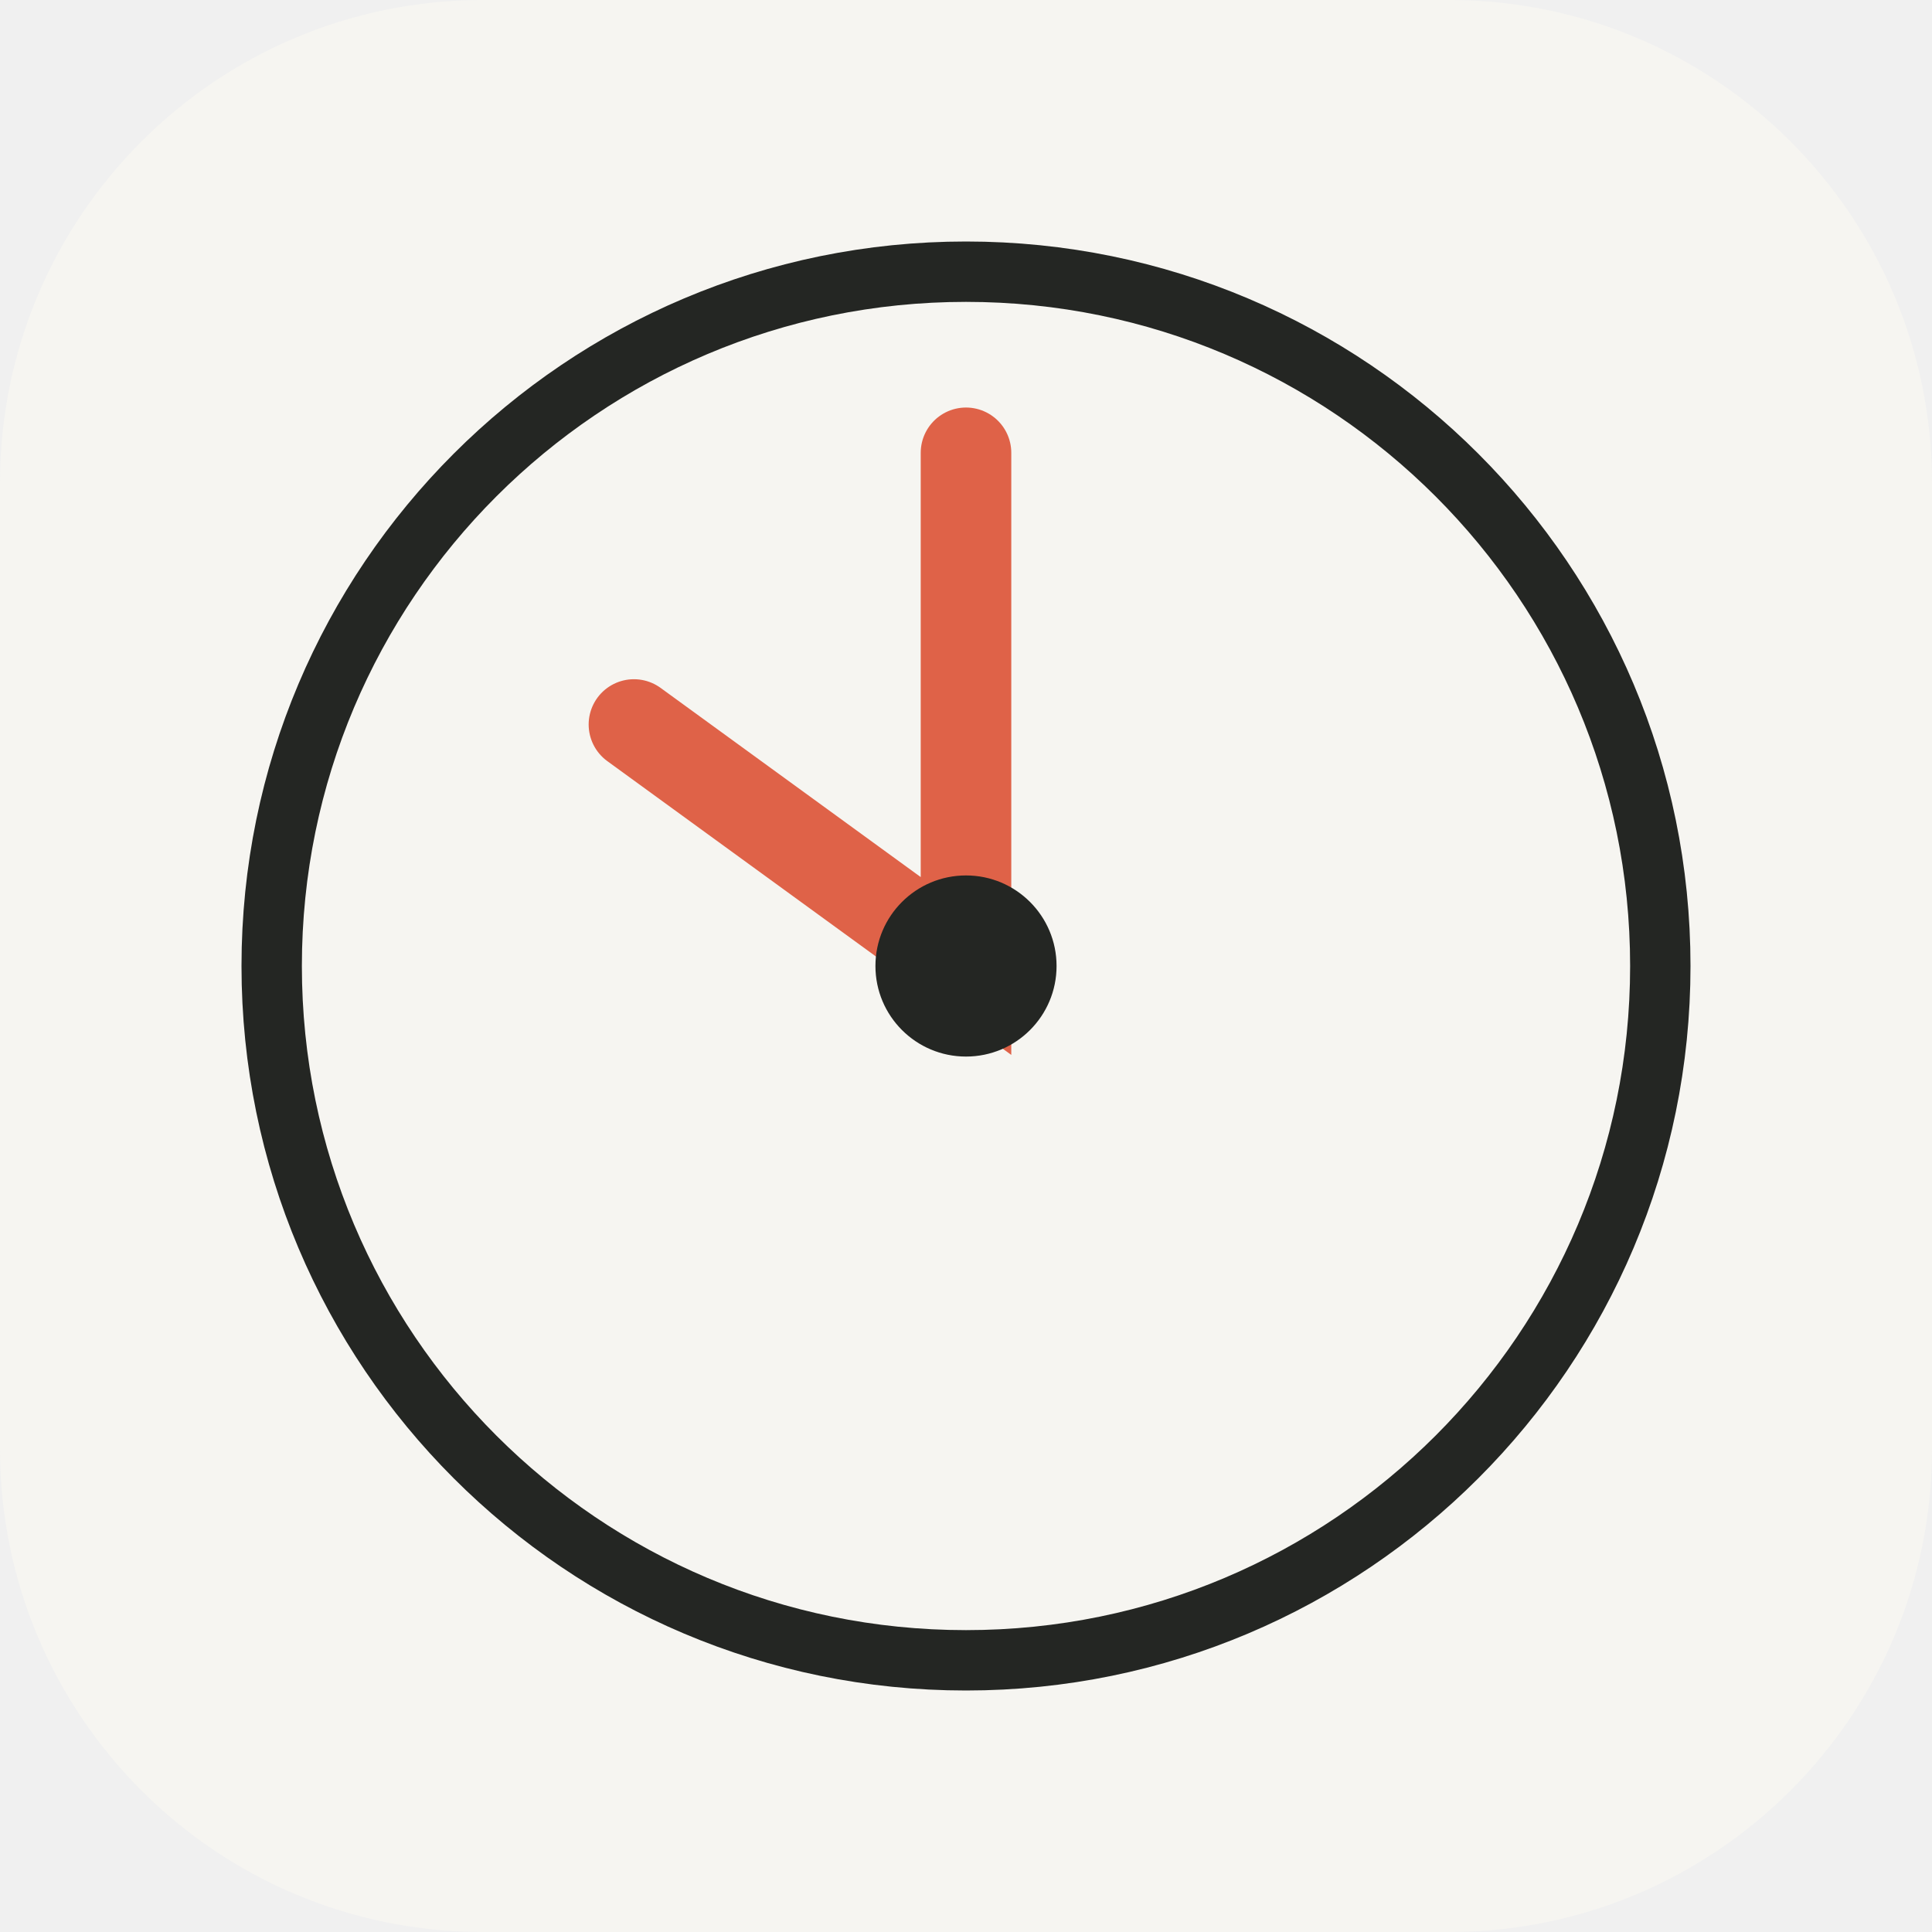
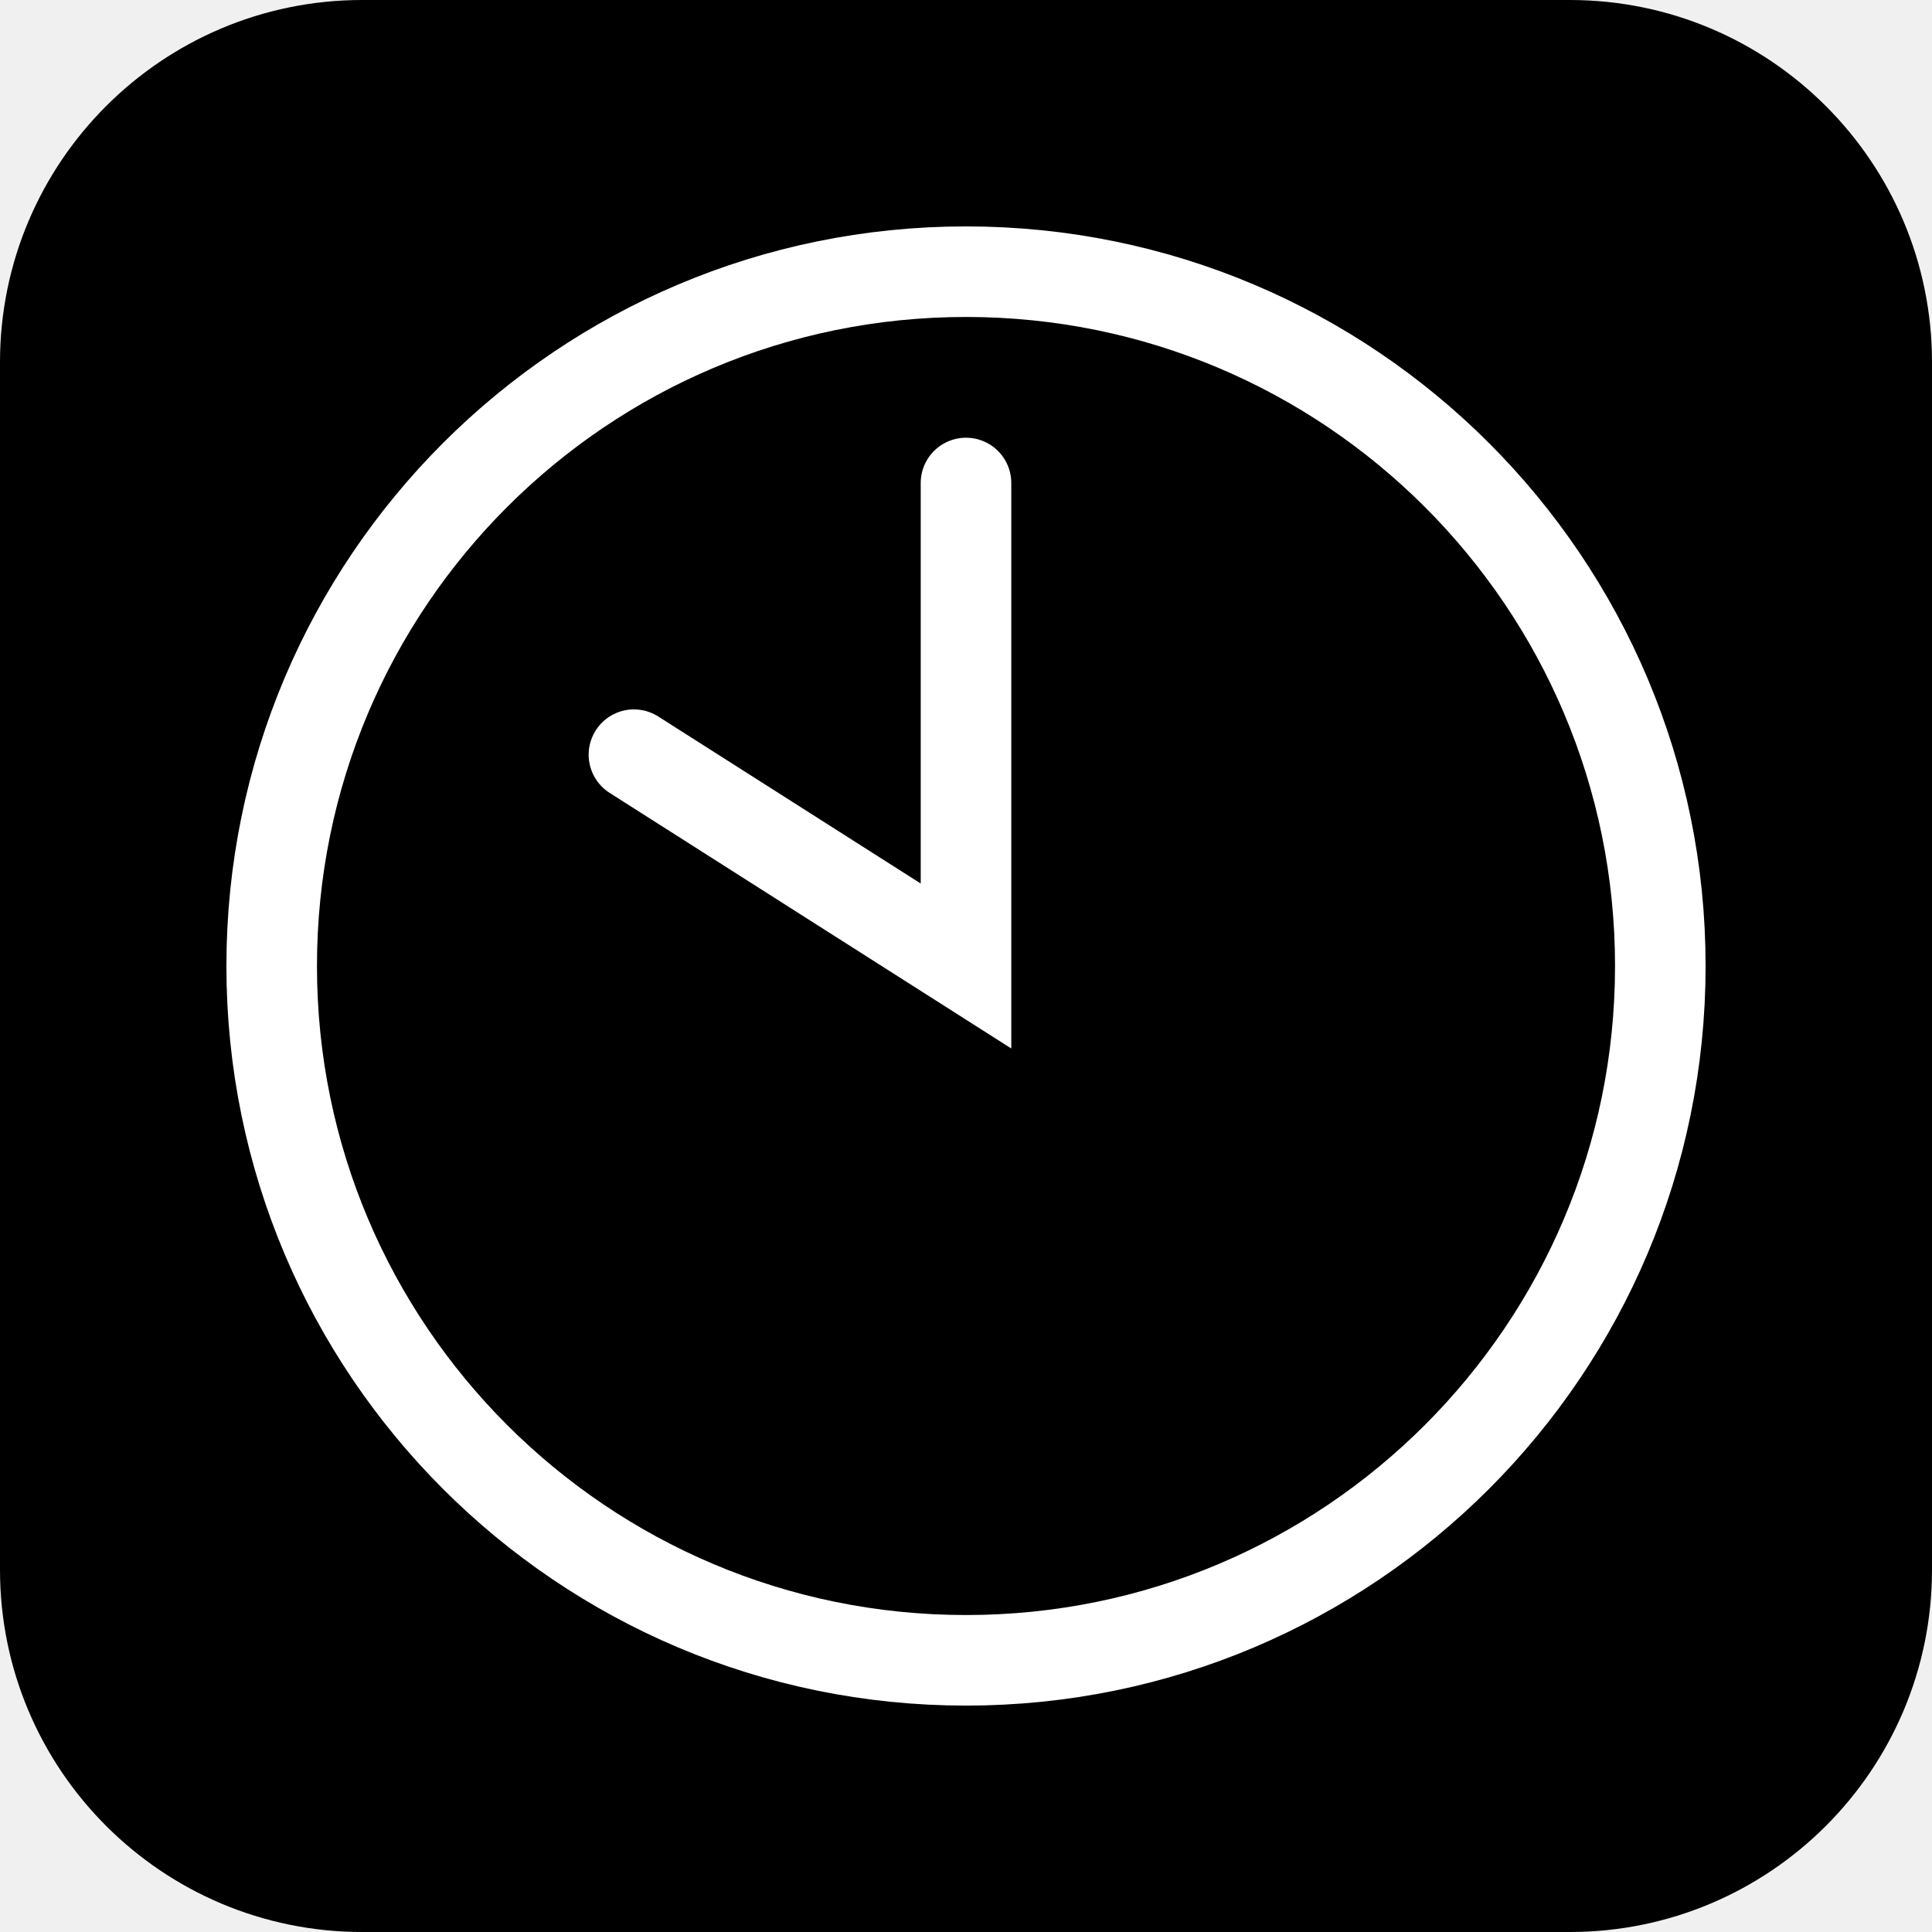
<svg xmlns="http://www.w3.org/2000/svg" viewBox="0 0 64 64">
-   <rect width="64" height="64" rx="16" fill="#f6f5f1" />
-   <circle cx="32" cy="32" r="23" fill="none" stroke="#242623" stroke-width="2" />
-   <path d="M32 15v17l-11-8" fill="none" stroke="#df6248" stroke-width="3" stroke-linecap="round" />
-   <circle cx="32" cy="32" r="3" fill="#242623" />
+   <rect width="64" height="64" rx="12" fill="black" />
+   <circle cx="32" cy="32" r="23" fill="none" stroke="white" stroke-width="3" />
+   <path d="M32 16v16l-11-7" fill="none" stroke="white" stroke-width="3" stroke-linecap="round" />
</svg>
